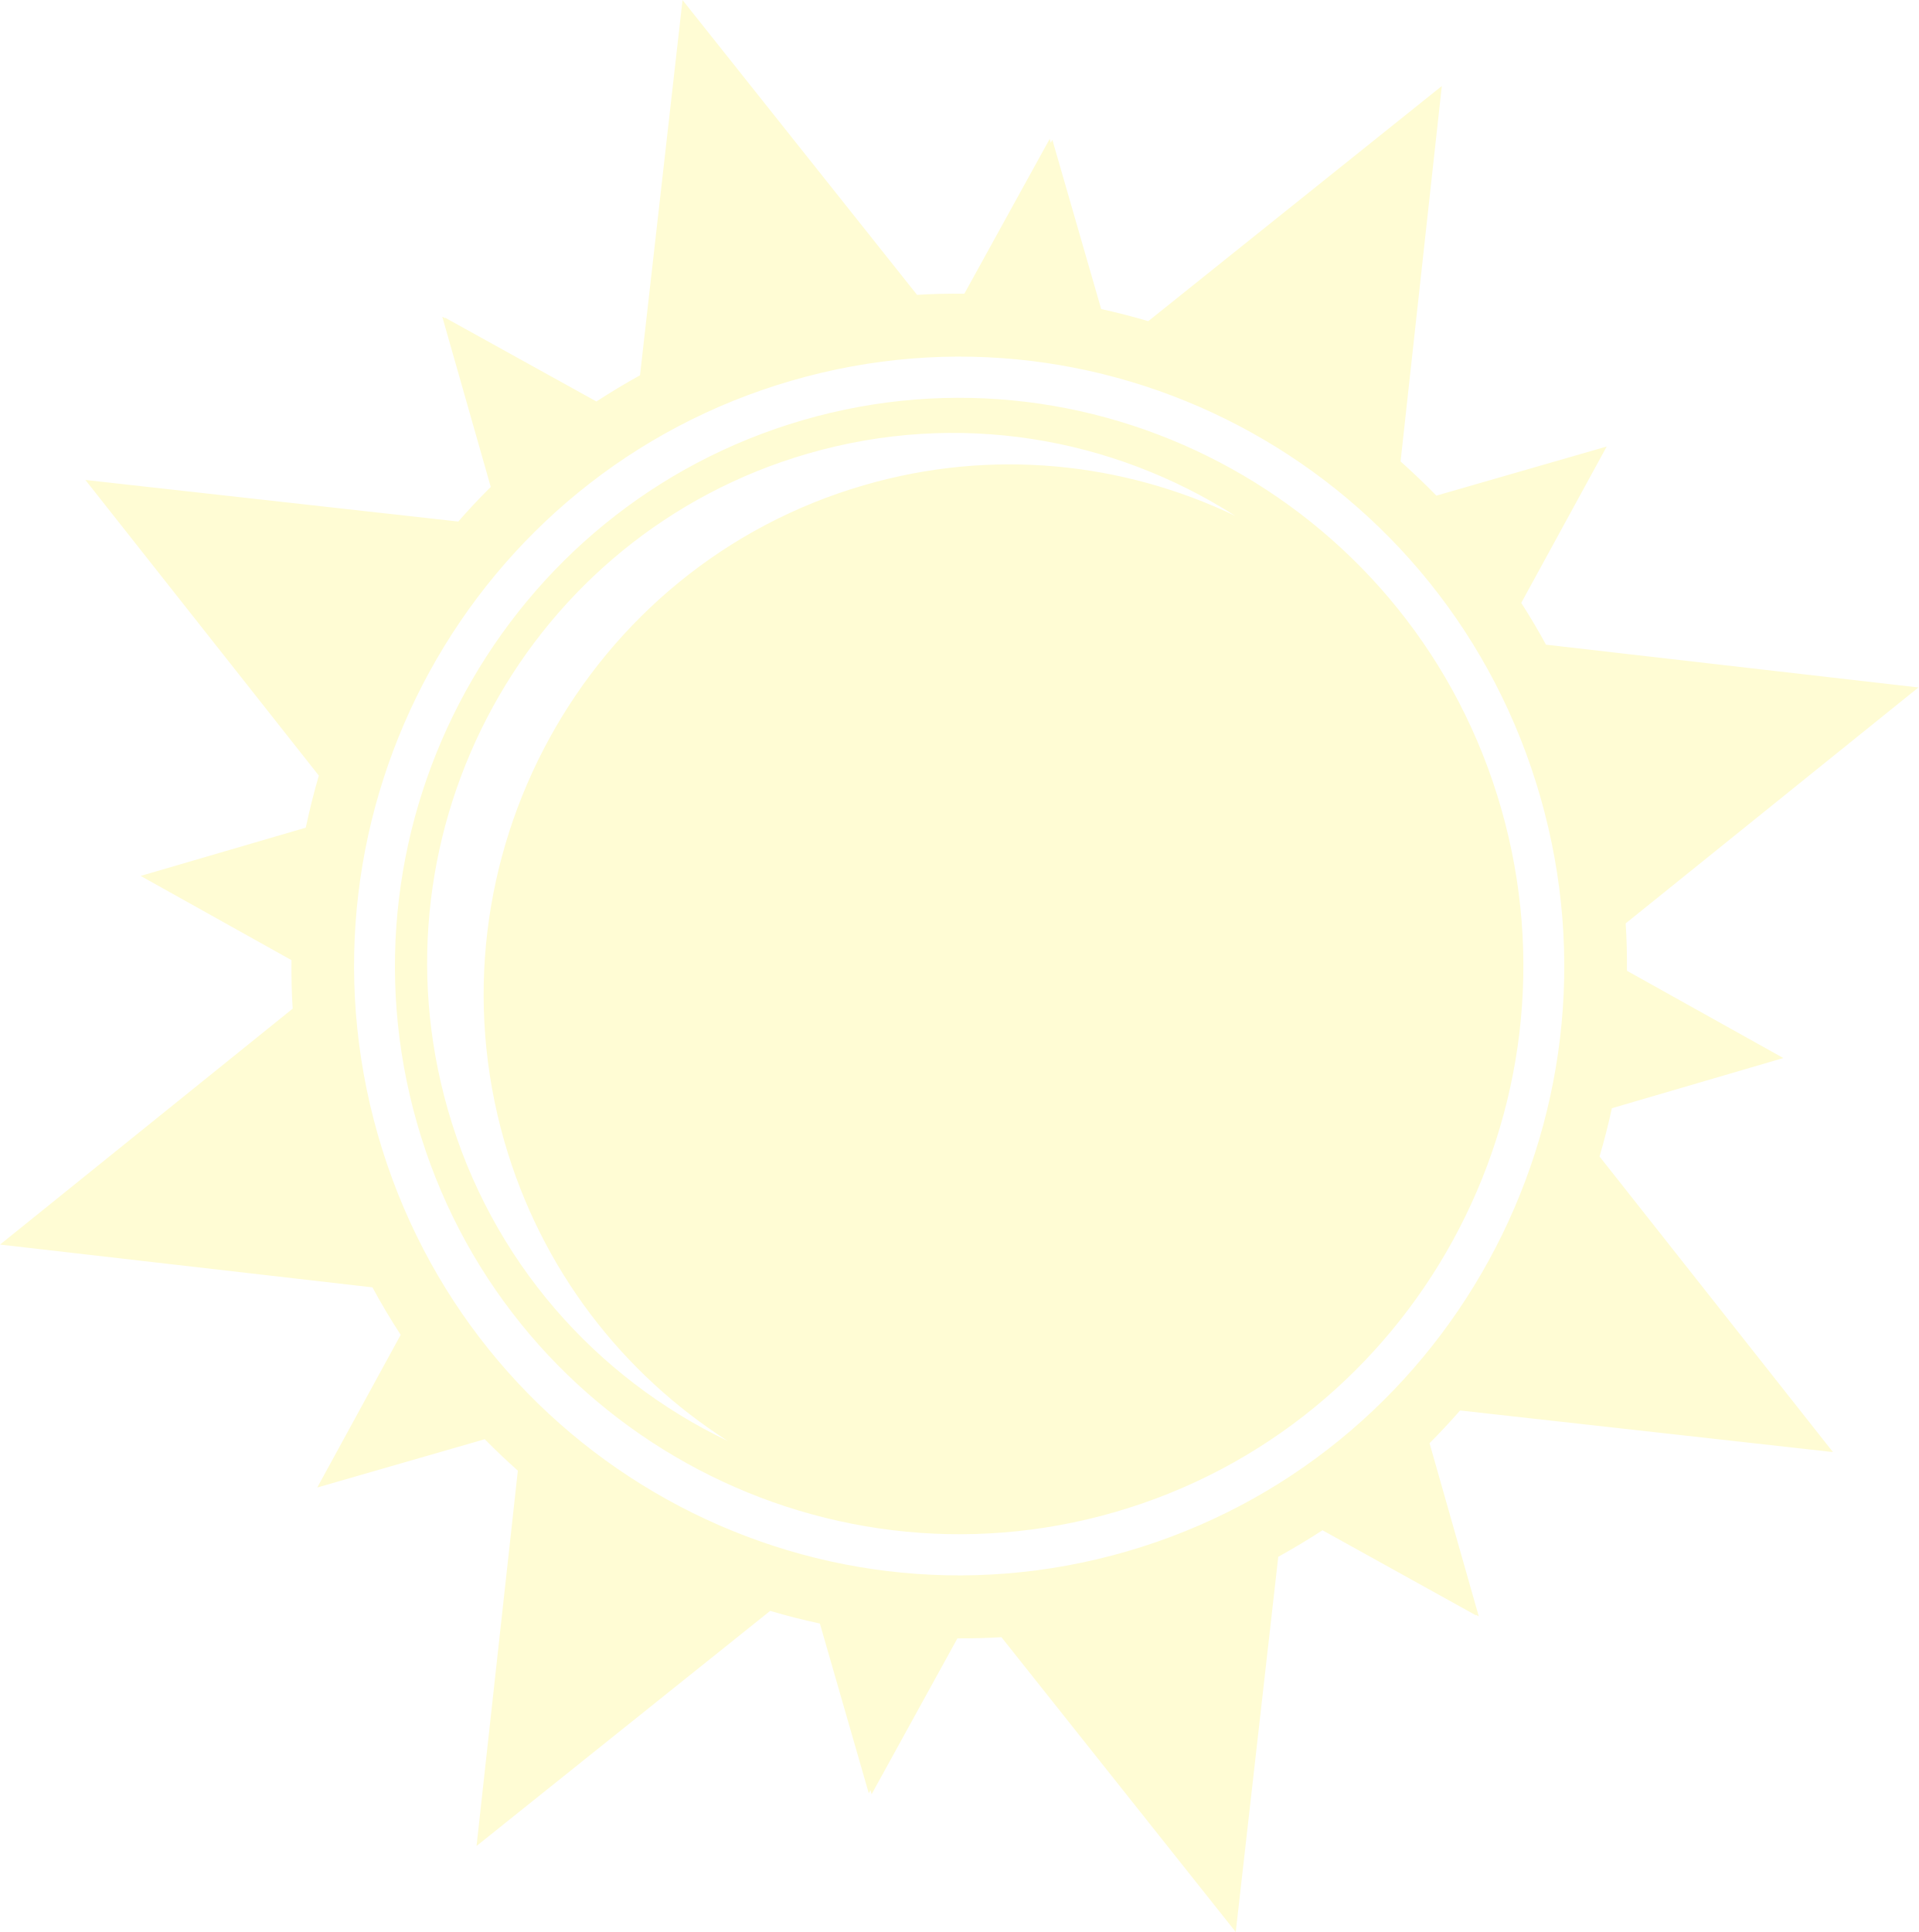
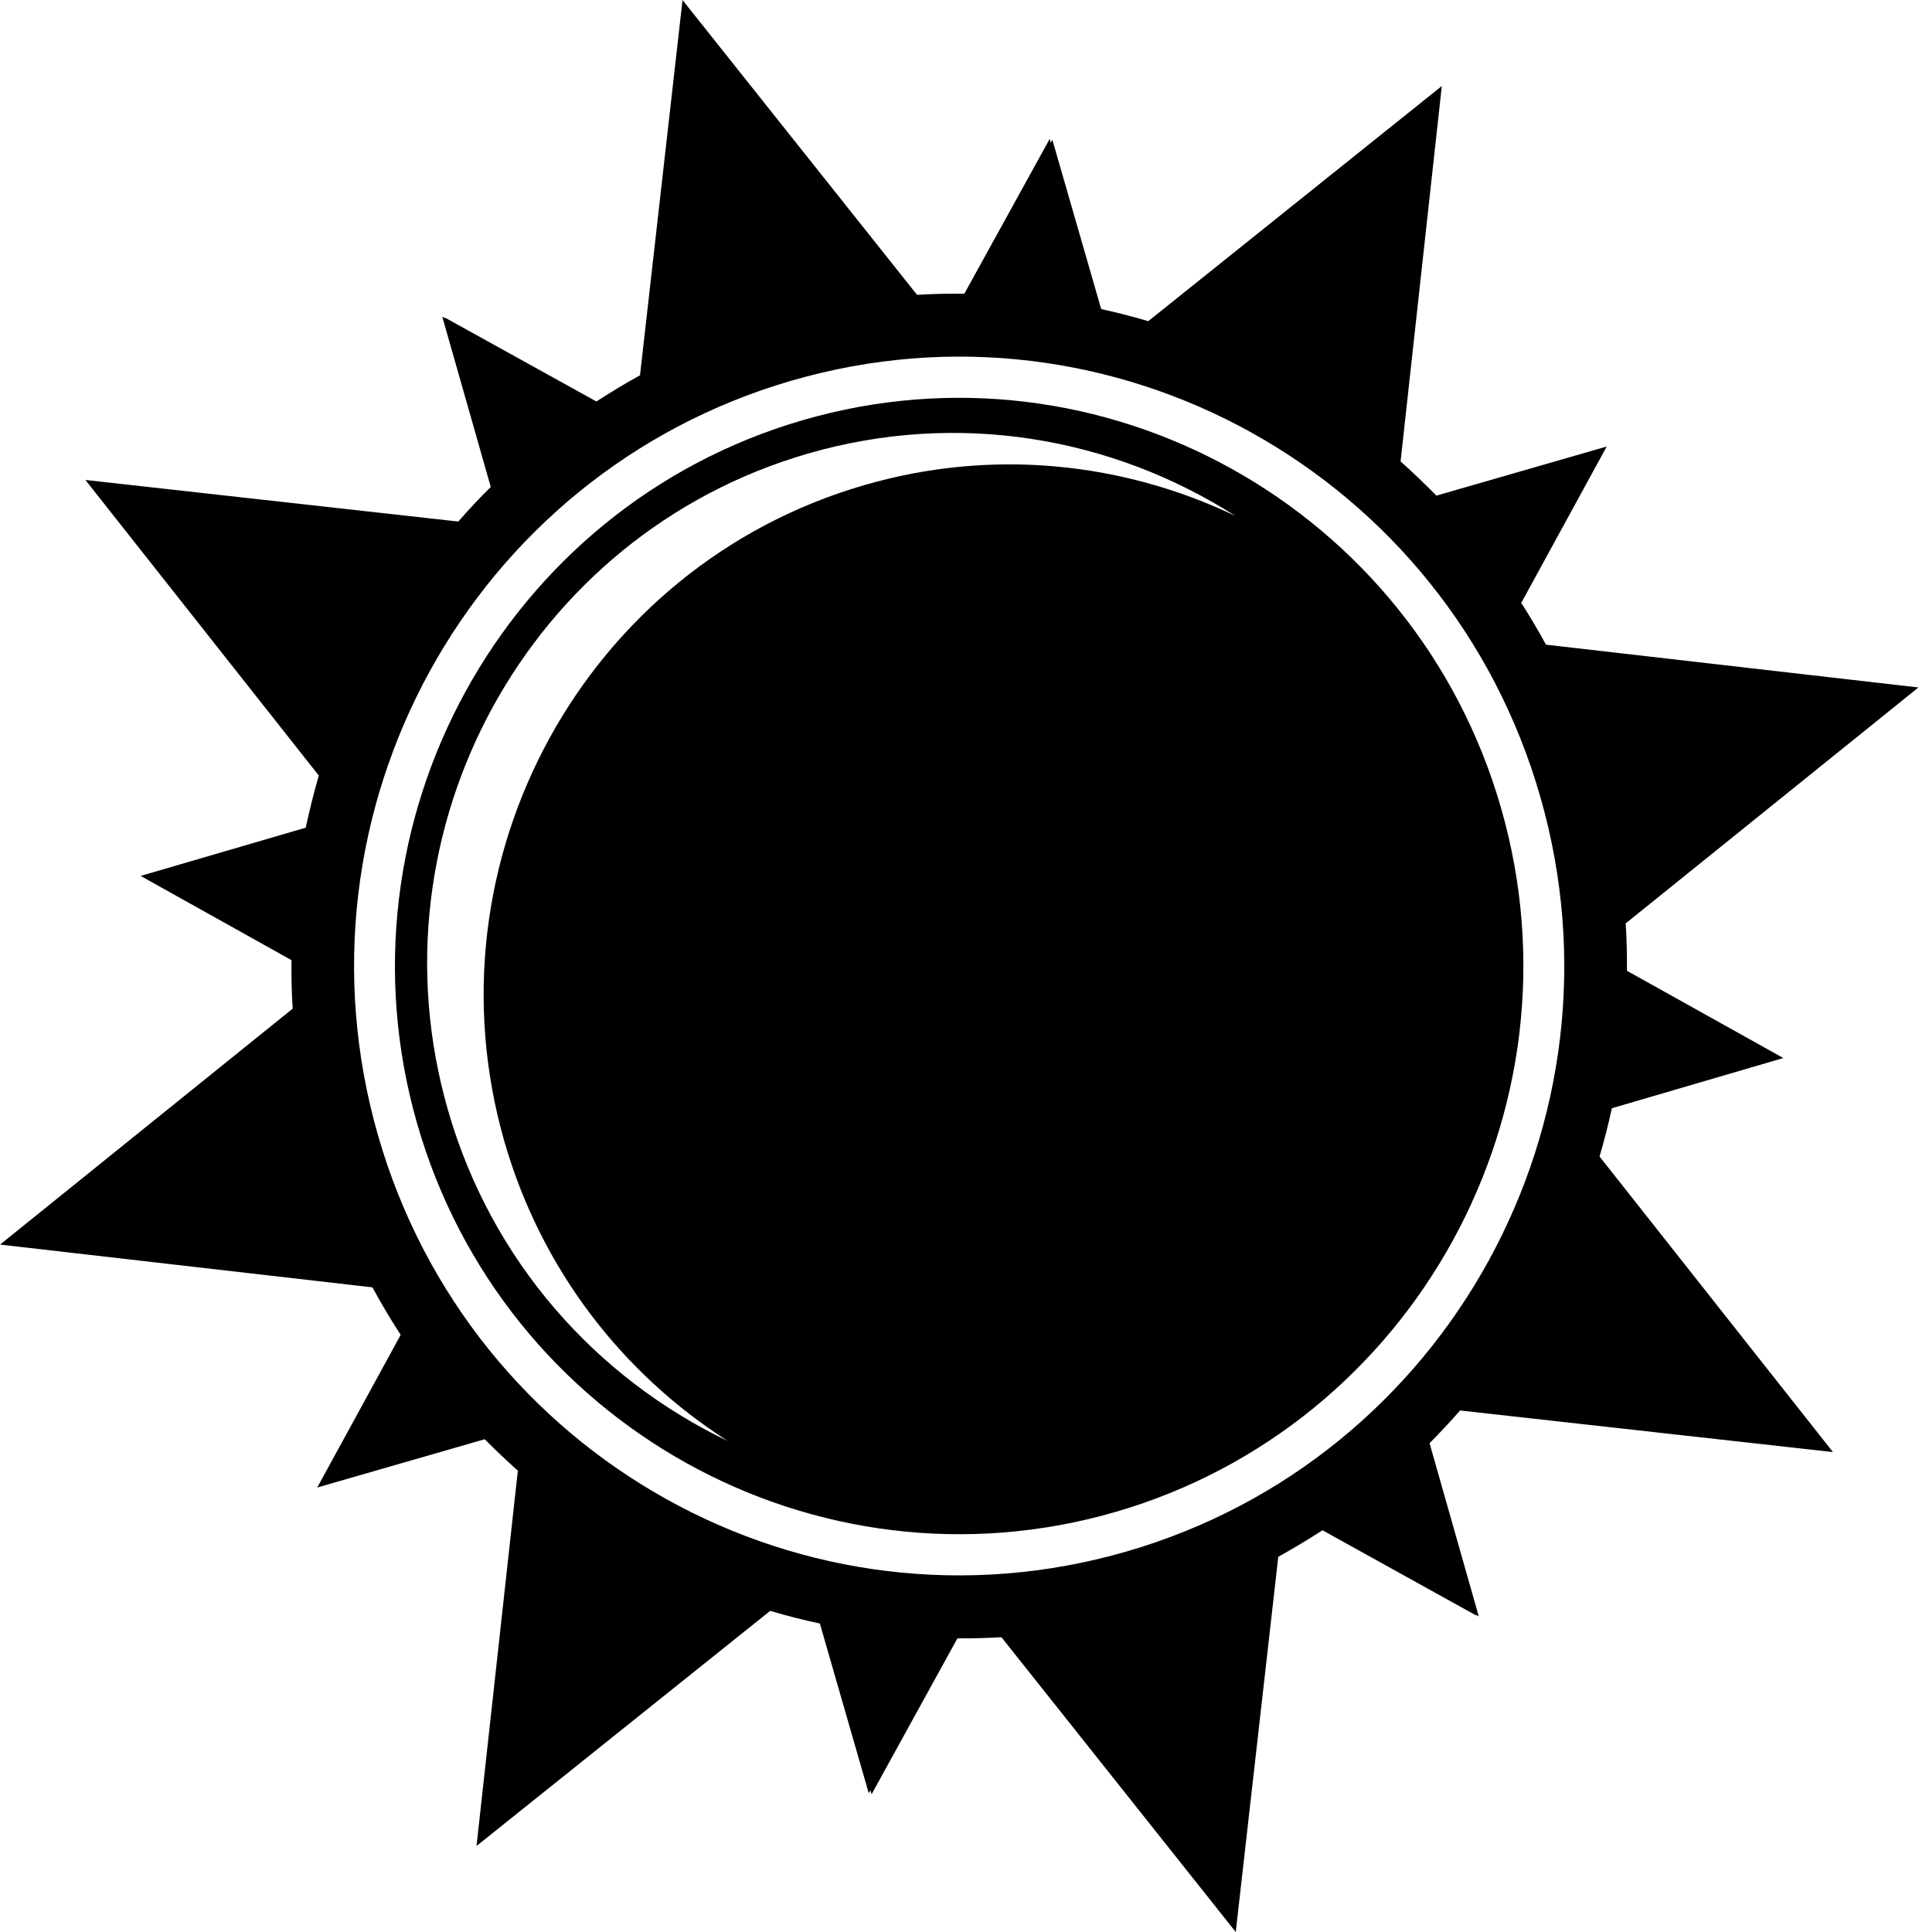
<svg xmlns="http://www.w3.org/2000/svg" viewBox="0 0 421 424">
-   <path fill="#FFFCD4" fill-rule="evenodd" d="M352.587 97.995l-18.754 34.317a144.504 144.504 0 0 1 5.424 9.168l81.735 9.392-64.244 51.781c.238 3.464.298 6.941.282 10.398l34.314 19.148-37.627 11.017a144.687 144.687 0 0 1-2.705 10.589l51.225 64.87-81.824-9.13a156.37 156.37 0 0 1-6.702 7.184l10.804 38.011-.639-.374.03.149-33.69-18.679a165.546 165.546 0 0 1-9.704 5.822l-9.333 82.345-51.418-64.698c-3.24.195-6.465.27-9.66.255l-18.828 34.201-.253-.868-.372.659-10.729-37.248a145.663 145.663 0 0 1-10.908-2.776l-64.437 51.593 9.065-82.367a159.05 159.05 0 0 1-7.267-6.9l-36.751 10.597 18.309-33.506a145.453 145.453 0 0 1-6.197-10.417L.012 273.136l64.215-51.774c-.238-3.573-.298-7.109-.268-10.649l-33.095-18.482 36.23-10.589c.833-3.854 1.769-7.667 2.869-11.432l-51.225-64.877 81.838 9.126a134.084 134.084 0 0 1 7.119-7.592l-10.641-37.36.669.348-.044-.131 33.199 18.384c3.12-2.009 6.301-3.951 9.57-5.744L149.78.012l51.464 64.698c3.477-.228 6.94-.288 10.373-.247l18.74-33.988.223.85.356-.648 10.715 37.15c3.462.76 6.91 1.639 10.328 2.657l64.422-51.605-9.051 82.386a165.079 165.079 0 0 1 7.862 7.506l37.375-10.776zm-178.866-14.46c-70.454 20.45-111.099 94.563-90.8 165.518 20.315 70.947 93.906 111.868 164.362 91.423 70.425-20.446 111.085-94.581 90.755-165.518-20.285-70.957-93.891-111.887-164.317-91.423zm71.08 248.274c-65.61 19.054-134.357-19.188-153.275-85.264-18.917-66.063 19.081-135.285 84.677-154.347 65.581-19.046 134.328 19.185 153.231 85.253 18.932 66.063-19.051 135.305-84.633 154.358zM177.199 99.574c-61.167 17.763-96.581 82.318-78.926 143.934 9.511 33.258 32.59 58.927 61.435 72.735-22.975-14.684-40.927-37.509-49.056-65.843-17.61-61.6 17.788-126.167 78.956-143.919 28.146-8.187 56.888-5.021 81.467 6.736-26.987-17.243-60.841-23.237-93.876-13.643z" />
+   <path fill-rule="evenodd" d="M352.587 97.995l-18.754 34.317a144.504 144.504 0 0 1 5.424 9.168l81.735 9.392-64.244 51.781c.238 3.464.298 6.941.282 10.398l34.314 19.148-37.627 11.017a144.687 144.687 0 0 1-2.705 10.589l51.225 64.87-81.824-9.13a156.37 156.37 0 0 1-6.702 7.184l10.804 38.011-.639-.374.03.149-33.69-18.679a165.546 165.546 0 0 1-9.704 5.822l-9.333 82.345-51.418-64.698c-3.24.195-6.465.27-9.66.255l-18.828 34.201-.253-.868-.372.659-10.729-37.248a145.663 145.663 0 0 1-10.908-2.776l-64.437 51.593 9.065-82.367a159.05 159.05 0 0 1-7.267-6.9l-36.751 10.597 18.309-33.506a145.453 145.453 0 0 1-6.197-10.417L.012 273.136l64.215-51.774c-.238-3.573-.298-7.109-.268-10.649l-33.095-18.482 36.23-10.589c.833-3.854 1.769-7.667 2.869-11.432l-51.225-64.877 81.838 9.126a134.084 134.084 0 0 1 7.119-7.592l-10.641-37.36.669.348-.044-.131 33.199 18.384c3.12-2.009 6.301-3.951 9.57-5.744L149.78.012l51.464 64.698c3.477-.228 6.94-.288 10.373-.247l18.74-33.988.223.85.356-.648 10.715 37.15c3.462.76 6.91 1.639 10.328 2.657l64.422-51.605-9.051 82.386a165.079 165.079 0 0 1 7.862 7.506l37.375-10.776zm-178.866-14.46c-70.454 20.45-111.099 94.563-90.8 165.518 20.315 70.947 93.906 111.868 164.362 91.423 70.425-20.446 111.085-94.581 90.755-165.518-20.285-70.957-93.891-111.887-164.317-91.423zm71.08 248.274c-65.61 19.054-134.357-19.188-153.275-85.264-18.917-66.063 19.081-135.285 84.677-154.347 65.581-19.046 134.328 19.185 153.231 85.253 18.932 66.063-19.051 135.305-84.633 154.358zM177.199 99.574c-61.167 17.763-96.581 82.318-78.926 143.934 9.511 33.258 32.59 58.927 61.435 72.735-22.975-14.684-40.927-37.509-49.056-65.843-17.61-61.6 17.788-126.167 78.956-143.919 28.146-8.187 56.888-5.021 81.467 6.736-26.987-17.243-60.841-23.237-93.876-13.643z" />
</svg>
